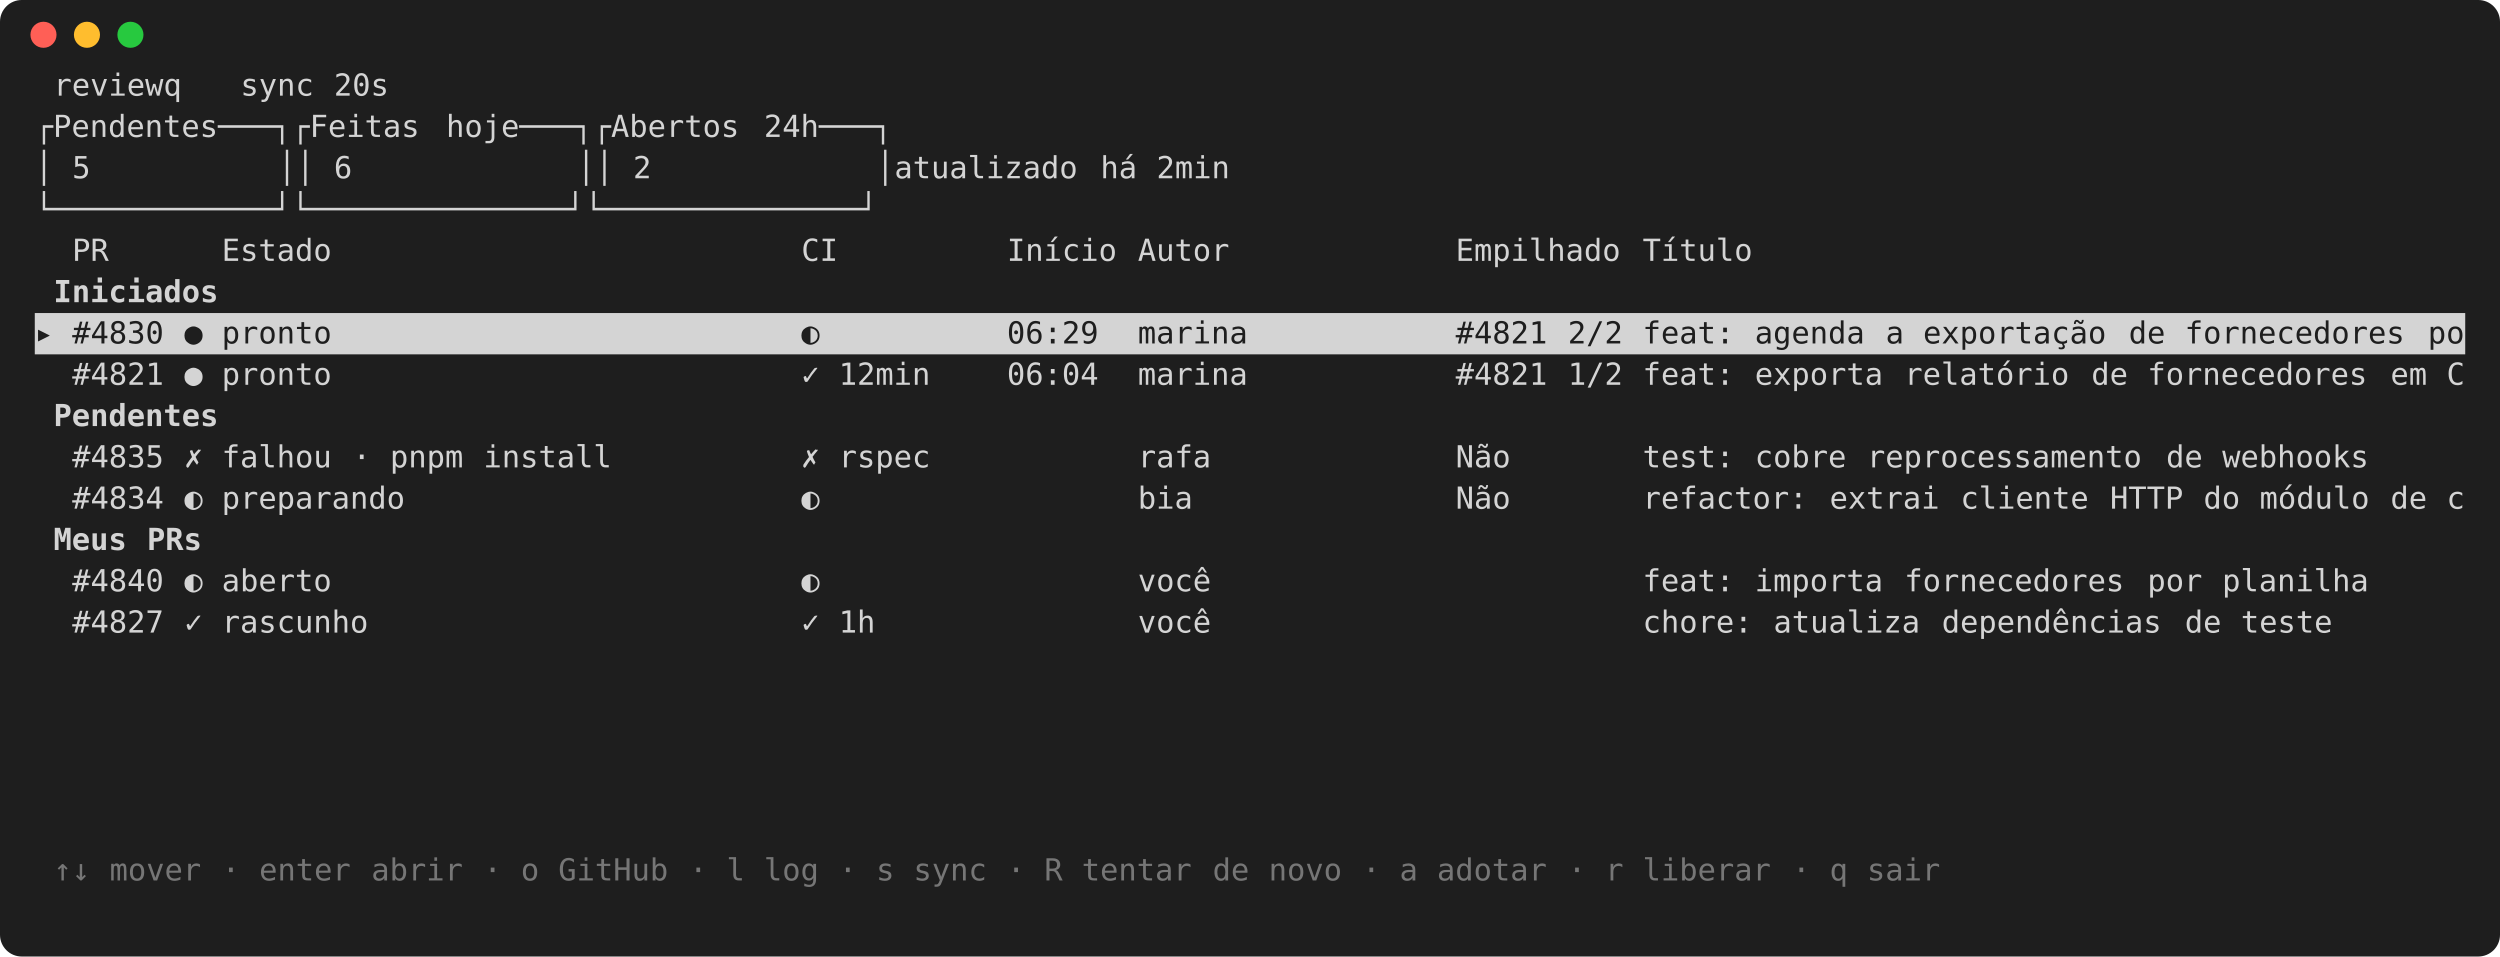
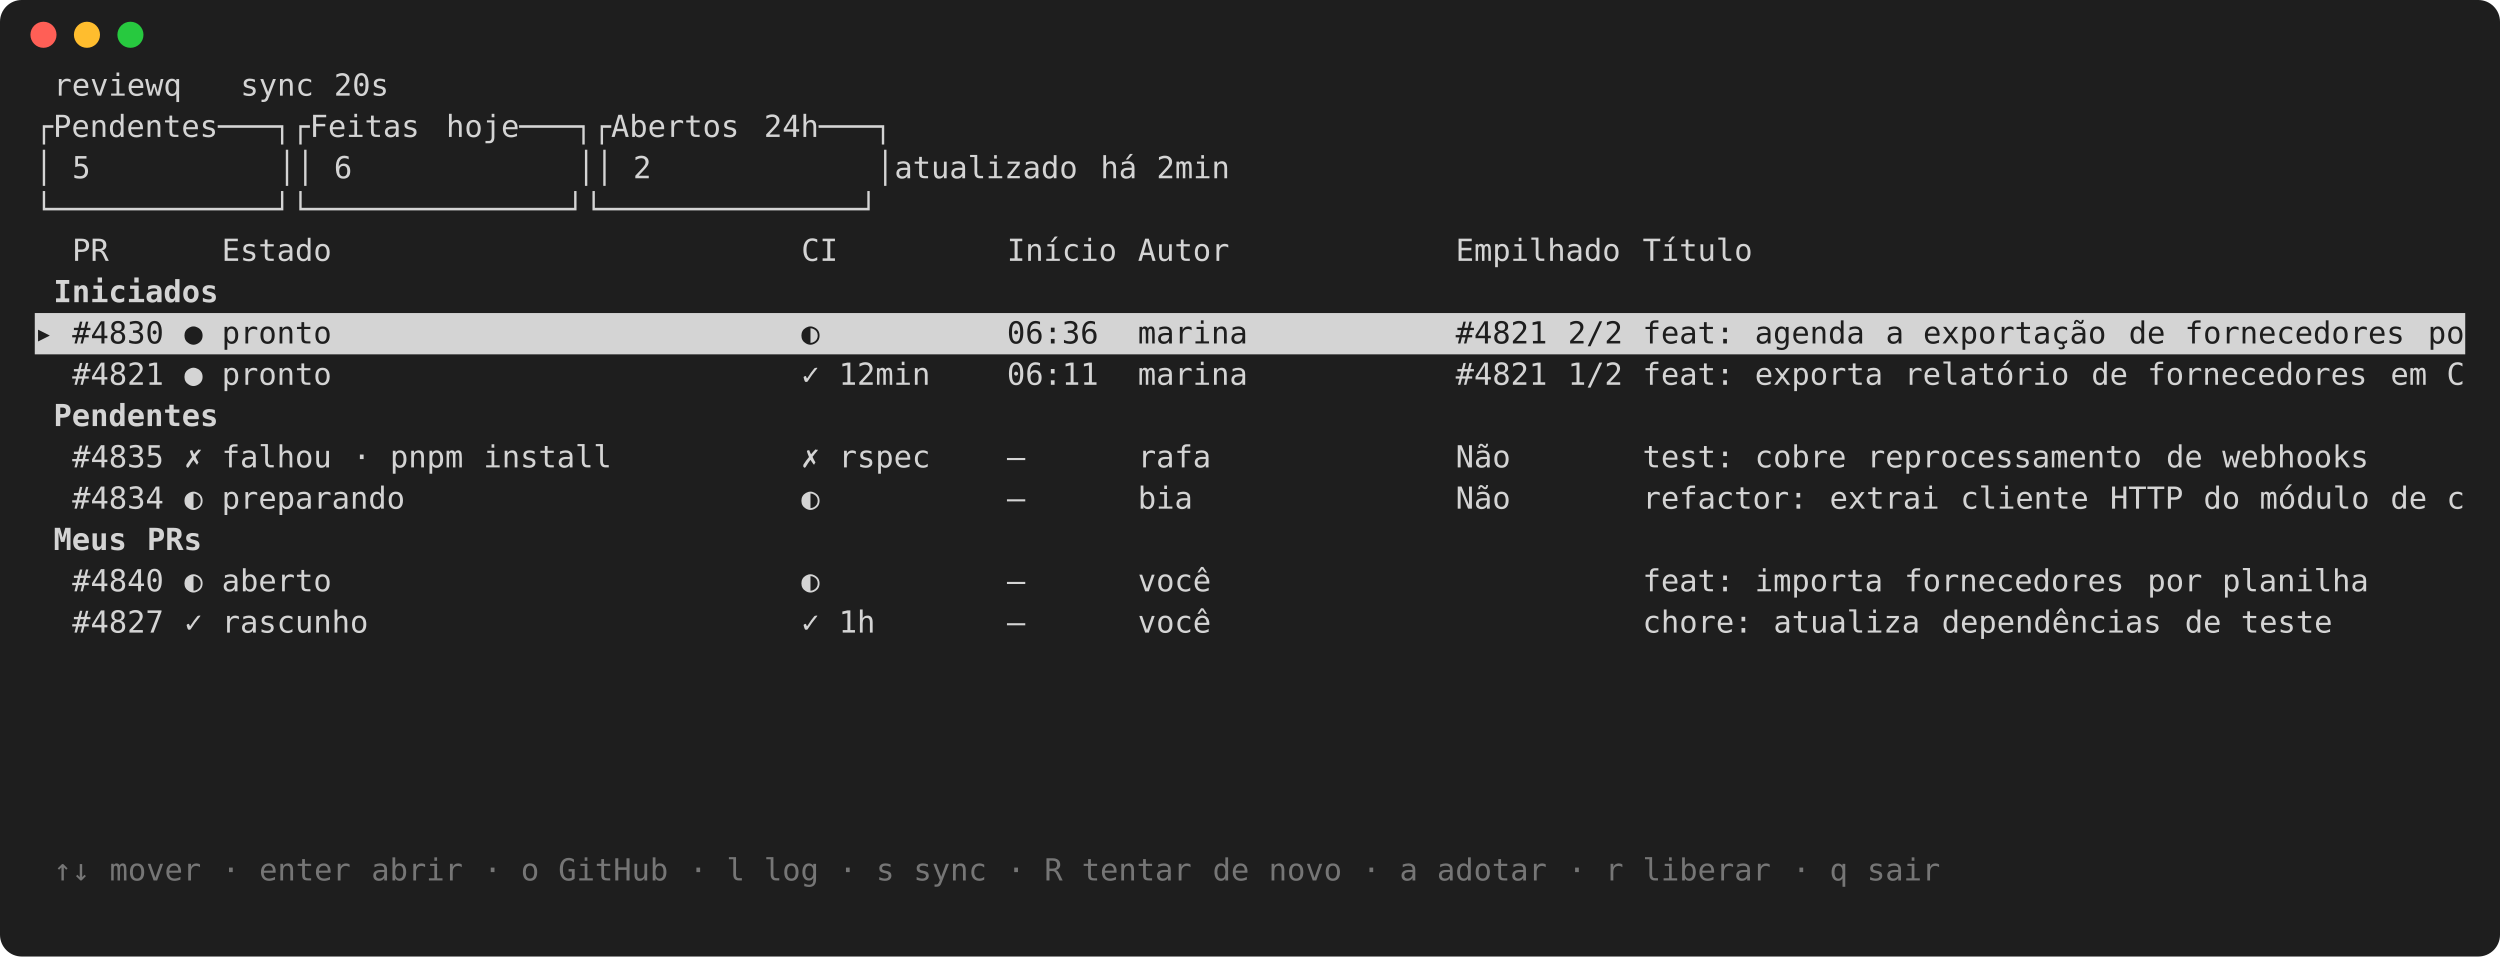
<svg xmlns="http://www.w3.org/2000/svg" width="1150" height="440" viewBox="0 0 1150 440">
  <rect width="100%" height="100%" rx="10" fill="#1e1e1e" />
  <circle cx="20" cy="16" r="6" fill="#ff5f56" />
  <circle cx="40" cy="16" r="6" fill="#ffbd2e" />
  <circle cx="60" cy="16" r="6" fill="#27c93f" />
  <g font-family="ui-monospace,SFMono-Regular,Menlo,Consolas,monospace" font-size="14" xml:space="preserve">
    <text x="24.6" y="44" fill="#d4d4d4" textLength="60.2" lengthAdjust="spacingAndGlyphs">reviewq</text>
    <text x="110.6" y="44" fill="#d4d4d4" textLength="34.4" lengthAdjust="spacingAndGlyphs">sync</text>
    <text x="153.6" y="44" fill="#d4d4d4" textLength="25.8" lengthAdjust="spacingAndGlyphs">20s</text>
    <text x="16" y="63" fill="#d4d4d4" textLength="180.6" lengthAdjust="spacingAndGlyphs">┌Pendentes───┐┌Feitas</text>
    <text x="205.2" y="63" fill="#d4d4d4" textLength="137.6" lengthAdjust="spacingAndGlyphs">hoje───┐┌Abertos</text>
    <text x="351.4" y="63" fill="#d4d4d4" textLength="60.2" lengthAdjust="spacingAndGlyphs">24h───┐</text>
    <text x="16" y="82" fill="#d4d4d4" textLength="8.6" lengthAdjust="spacingAndGlyphs">│</text>
    <text x="33.2" y="82" fill="#d4d4d4" textLength="8.6" lengthAdjust="spacingAndGlyphs">5</text>
    <text x="127.8" y="82" fill="#d4d4d4" textLength="17.2" lengthAdjust="spacingAndGlyphs">││</text>
    <text x="153.6" y="82" fill="#d4d4d4" textLength="8.6" lengthAdjust="spacingAndGlyphs">6</text>
    <text x="265.4" y="82" fill="#d4d4d4" textLength="17.2" lengthAdjust="spacingAndGlyphs">││</text>
    <text x="291.2" y="82" fill="#d4d4d4" textLength="8.6" lengthAdjust="spacingAndGlyphs">2</text>
    <text x="403" y="82" fill="#d4d4d4" textLength="94.6" lengthAdjust="spacingAndGlyphs">│atualizado</text>
    <text x="506.2" y="82" fill="#d4d4d4" textLength="17.2" lengthAdjust="spacingAndGlyphs">há</text>
    <text x="532" y="82" fill="#d4d4d4" textLength="34.4" lengthAdjust="spacingAndGlyphs">2min</text>
    <text x="16" y="101" fill="#d4d4d4" textLength="395.6" lengthAdjust="spacingAndGlyphs">└────────────┘└──────────────┘└──────────────┘</text>
    <text x="33.2" y="120" fill="#d4d4d4" textLength="17.2" lengthAdjust="spacingAndGlyphs">PR</text>
    <text x="102" y="120" fill="#d4d4d4" textLength="51.6" lengthAdjust="spacingAndGlyphs">Estado</text>
    <text x="368.6" y="120" fill="#d4d4d4" textLength="17.2" lengthAdjust="spacingAndGlyphs">CI</text>
    <text x="463.2" y="120" fill="#d4d4d4" textLength="51.6" lengthAdjust="spacingAndGlyphs">Início</text>
    <text x="523.4" y="120" fill="#d4d4d4" textLength="43" lengthAdjust="spacingAndGlyphs">Autor</text>
    <text x="669.6" y="120" fill="#d4d4d4" textLength="77.4" lengthAdjust="spacingAndGlyphs">Empilhado</text>
    <text x="755.6" y="120" fill="#d4d4d4" textLength="51.6" lengthAdjust="spacingAndGlyphs">Título</text>
    <text x="24.6" y="139" fill="#d4d4d4" font-weight="bold" textLength="77.4" lengthAdjust="spacingAndGlyphs">Iniciados</text>
    <rect x="16" y="144" width="1118" height="19" fill="#d4d4d4" />
    <text x="16" y="158" fill="#1e1e1e" textLength="8.6" lengthAdjust="spacingAndGlyphs">▸</text>
    <text x="33.2" y="158" fill="#1e1e1e" textLength="43" lengthAdjust="spacingAndGlyphs">#4830</text>
    <text x="84.8" y="158" fill="#1e1e1e" textLength="8.6" lengthAdjust="spacingAndGlyphs">●</text>
    <text x="102" y="158" fill="#1e1e1e" textLength="51.6" lengthAdjust="spacingAndGlyphs">pronto</text>
    <text x="368.6" y="158" fill="#1e1e1e" textLength="8.6" lengthAdjust="spacingAndGlyphs">◐</text>
-     <text x="463.2" y="158" fill="#1e1e1e" textLength="43" lengthAdjust="spacingAndGlyphs">06:29</text>
+     <text x="463.2" y="158" fill="#1e1e1e" textLength="43" lengthAdjust="spacingAndGlyphs">06:36</text>
    <text x="523.4" y="158" fill="#1e1e1e" textLength="51.6" lengthAdjust="spacingAndGlyphs">marina</text>
    <text x="669.6" y="158" fill="#1e1e1e" textLength="43" lengthAdjust="spacingAndGlyphs">#4821</text>
    <text x="721.2" y="158" fill="#1e1e1e" textLength="25.8" lengthAdjust="spacingAndGlyphs">2/2</text>
    <text x="755.6" y="158" fill="#1e1e1e" textLength="43" lengthAdjust="spacingAndGlyphs">feat:</text>
    <text x="807.2" y="158" fill="#1e1e1e" textLength="51.6" lengthAdjust="spacingAndGlyphs">agenda</text>
    <text x="867.4" y="158" fill="#1e1e1e" textLength="8.6" lengthAdjust="spacingAndGlyphs">a</text>
    <text x="884.6" y="158" fill="#1e1e1e" textLength="86" lengthAdjust="spacingAndGlyphs">exportação</text>
    <text x="979.2" y="158" fill="#1e1e1e" textLength="17.2" lengthAdjust="spacingAndGlyphs">de</text>
    <text x="1005" y="158" fill="#1e1e1e" textLength="103.2" lengthAdjust="spacingAndGlyphs">fornecedores</text>
    <text x="1116.8" y="158" fill="#1e1e1e" textLength="17.2" lengthAdjust="spacingAndGlyphs">po</text>
    <text x="33.2" y="177" fill="#d4d4d4" textLength="43" lengthAdjust="spacingAndGlyphs">#4821</text>
    <text x="84.8" y="177" fill="#d4d4d4" textLength="8.6" lengthAdjust="spacingAndGlyphs">●</text>
    <text x="102" y="177" fill="#d4d4d4" textLength="51.6" lengthAdjust="spacingAndGlyphs">pronto</text>
    <text x="368.6" y="177" fill="#d4d4d4" textLength="8.6" lengthAdjust="spacingAndGlyphs">✓</text>
    <text x="385.8" y="177" fill="#d4d4d4" textLength="43" lengthAdjust="spacingAndGlyphs">12min</text>
-     <text x="463.2" y="177" fill="#d4d4d4" textLength="43" lengthAdjust="spacingAndGlyphs">06:04</text>
+     <text x="463.2" y="177" fill="#d4d4d4" textLength="43" lengthAdjust="spacingAndGlyphs">06:11</text>
    <text x="523.4" y="177" fill="#d4d4d4" textLength="51.6" lengthAdjust="spacingAndGlyphs">marina</text>
    <text x="669.6" y="177" fill="#d4d4d4" textLength="43" lengthAdjust="spacingAndGlyphs">#4821</text>
    <text x="721.2" y="177" fill="#d4d4d4" textLength="25.8" lengthAdjust="spacingAndGlyphs">1/2</text>
    <text x="755.6" y="177" fill="#d4d4d4" textLength="43" lengthAdjust="spacingAndGlyphs">feat:</text>
    <text x="807.2" y="177" fill="#d4d4d4" textLength="60.2" lengthAdjust="spacingAndGlyphs">exporta</text>
    <text x="876" y="177" fill="#d4d4d4" textLength="77.4" lengthAdjust="spacingAndGlyphs">relatório</text>
    <text x="962" y="177" fill="#d4d4d4" textLength="17.2" lengthAdjust="spacingAndGlyphs">de</text>
    <text x="987.8" y="177" fill="#d4d4d4" textLength="103.2" lengthAdjust="spacingAndGlyphs">fornecedores</text>
    <text x="1099.6" y="177" fill="#d4d4d4" textLength="17.2" lengthAdjust="spacingAndGlyphs">em</text>
    <text x="1125.4" y="177" fill="#d4d4d4" textLength="8.6" lengthAdjust="spacingAndGlyphs">C</text>
    <text x="24.6" y="196" fill="#d4d4d4" font-weight="bold" textLength="77.4" lengthAdjust="spacingAndGlyphs">Pendentes</text>
    <text x="33.2" y="215" fill="#d4d4d4" textLength="43" lengthAdjust="spacingAndGlyphs">#4835</text>
    <text x="84.8" y="215" fill="#d4d4d4" textLength="8.6" lengthAdjust="spacingAndGlyphs">✗</text>
    <text x="102" y="215" fill="#d4d4d4" textLength="51.6" lengthAdjust="spacingAndGlyphs">falhou</text>
    <text x="162.2" y="215" fill="#d4d4d4" textLength="8.6" lengthAdjust="spacingAndGlyphs">·</text>
    <text x="179.4" y="215" fill="#d4d4d4" textLength="34.4" lengthAdjust="spacingAndGlyphs">pnpm</text>
    <text x="222.4" y="215" fill="#d4d4d4" textLength="60.2" lengthAdjust="spacingAndGlyphs">install</text>
    <text x="368.6" y="215" fill="#d4d4d4" textLength="8.6" lengthAdjust="spacingAndGlyphs">✗</text>
    <text x="385.8" y="215" fill="#d4d4d4" textLength="43" lengthAdjust="spacingAndGlyphs">rspec</text>
+     <text x="463.2" y="215" fill="#d4d4d4" textLength="8.6" lengthAdjust="spacingAndGlyphs">–</text>
    <text x="523.4" y="215" fill="#d4d4d4" textLength="34.4" lengthAdjust="spacingAndGlyphs">rafa</text>
    <text x="669.6" y="215" fill="#d4d4d4" textLength="25.8" lengthAdjust="spacingAndGlyphs">Não</text>
    <text x="755.6" y="215" fill="#d4d4d4" textLength="43" lengthAdjust="spacingAndGlyphs">test:</text>
    <text x="807.2" y="215" fill="#d4d4d4" textLength="43" lengthAdjust="spacingAndGlyphs">cobre</text>
    <text x="858.8" y="215" fill="#d4d4d4" textLength="129" lengthAdjust="spacingAndGlyphs">reprocessamento</text>
    <text x="996.4" y="215" fill="#d4d4d4" textLength="17.2" lengthAdjust="spacingAndGlyphs">de</text>
    <text x="1022.2" y="215" fill="#d4d4d4" textLength="68.8" lengthAdjust="spacingAndGlyphs">webhooks</text>
    <text x="33.2" y="234" fill="#d4d4d4" textLength="43" lengthAdjust="spacingAndGlyphs">#4834</text>
    <text x="84.8" y="234" fill="#d4d4d4" textLength="8.6" lengthAdjust="spacingAndGlyphs">◐</text>
    <text x="102" y="234" fill="#d4d4d4" textLength="86" lengthAdjust="spacingAndGlyphs">preparando</text>
    <text x="368.6" y="234" fill="#d4d4d4" textLength="8.6" lengthAdjust="spacingAndGlyphs">◐</text>
+     <text x="463.2" y="234" fill="#d4d4d4" textLength="8.6" lengthAdjust="spacingAndGlyphs">–</text>
    <text x="523.4" y="234" fill="#d4d4d4" textLength="25.8" lengthAdjust="spacingAndGlyphs">bia</text>
    <text x="669.6" y="234" fill="#d4d4d4" textLength="25.8" lengthAdjust="spacingAndGlyphs">Não</text>
    <text x="755.6" y="234" fill="#d4d4d4" textLength="77.4" lengthAdjust="spacingAndGlyphs">refactor:</text>
    <text x="841.6" y="234" fill="#d4d4d4" textLength="51.6" lengthAdjust="spacingAndGlyphs">extrai</text>
    <text x="901.8" y="234" fill="#d4d4d4" textLength="60.2" lengthAdjust="spacingAndGlyphs">cliente</text>
    <text x="970.6" y="234" fill="#d4d4d4" textLength="34.4" lengthAdjust="spacingAndGlyphs">HTTP</text>
    <text x="1013.6" y="234" fill="#d4d4d4" textLength="17.2" lengthAdjust="spacingAndGlyphs">do</text>
    <text x="1039.4" y="234" fill="#d4d4d4" textLength="51.6" lengthAdjust="spacingAndGlyphs">módulo</text>
    <text x="1099.6" y="234" fill="#d4d4d4" textLength="17.2" lengthAdjust="spacingAndGlyphs">de</text>
    <text x="1125.4" y="234" fill="#d4d4d4" textLength="8.6" lengthAdjust="spacingAndGlyphs">c</text>
    <text x="24.6" y="253" fill="#d4d4d4" font-weight="bold" textLength="34.4" lengthAdjust="spacingAndGlyphs">Meus</text>
    <text x="67.6" y="253" fill="#d4d4d4" font-weight="bold" textLength="25.8" lengthAdjust="spacingAndGlyphs">PRs</text>
    <text x="33.2" y="272" fill="#d4d4d4" textLength="43" lengthAdjust="spacingAndGlyphs">#4840</text>
    <text x="84.8" y="272" fill="#d4d4d4" textLength="8.6" lengthAdjust="spacingAndGlyphs">◐</text>
    <text x="102" y="272" fill="#d4d4d4" textLength="51.6" lengthAdjust="spacingAndGlyphs">aberto</text>
    <text x="368.6" y="272" fill="#d4d4d4" textLength="8.6" lengthAdjust="spacingAndGlyphs">◐</text>
+     <text x="463.2" y="272" fill="#d4d4d4" textLength="8.6" lengthAdjust="spacingAndGlyphs">–</text>
    <text x="523.4" y="272" fill="#d4d4d4" textLength="34.4" lengthAdjust="spacingAndGlyphs">você</text>
    <text x="755.6" y="272" fill="#d4d4d4" textLength="43" lengthAdjust="spacingAndGlyphs">feat:</text>
    <text x="807.2" y="272" fill="#d4d4d4" textLength="60.2" lengthAdjust="spacingAndGlyphs">importa</text>
    <text x="876" y="272" fill="#d4d4d4" textLength="103.2" lengthAdjust="spacingAndGlyphs">fornecedores</text>
    <text x="987.8" y="272" fill="#d4d4d4" textLength="25.8" lengthAdjust="spacingAndGlyphs">por</text>
    <text x="1022.2" y="272" fill="#d4d4d4" textLength="68.8" lengthAdjust="spacingAndGlyphs">planilha</text>
    <text x="33.2" y="291" fill="#d4d4d4" textLength="43" lengthAdjust="spacingAndGlyphs">#4827</text>
    <text x="84.8" y="291" fill="#d4d4d4" textLength="8.6" lengthAdjust="spacingAndGlyphs">✓</text>
    <text x="102" y="291" fill="#d4d4d4" textLength="68.8" lengthAdjust="spacingAndGlyphs">rascunho</text>
    <text x="368.6" y="291" fill="#d4d4d4" textLength="8.6" lengthAdjust="spacingAndGlyphs">✓</text>
    <text x="385.8" y="291" fill="#d4d4d4" textLength="17.2" lengthAdjust="spacingAndGlyphs">1h</text>
+     <text x="463.2" y="291" fill="#d4d4d4" textLength="8.6" lengthAdjust="spacingAndGlyphs">–</text>
    <text x="523.4" y="291" fill="#d4d4d4" textLength="34.4" lengthAdjust="spacingAndGlyphs">você</text>
    <text x="755.6" y="291" fill="#d4d4d4" textLength="51.6" lengthAdjust="spacingAndGlyphs">chore:</text>
    <text x="815.8" y="291" fill="#d4d4d4" textLength="68.8" lengthAdjust="spacingAndGlyphs">atualiza</text>
    <text x="893.2" y="291" fill="#d4d4d4" textLength="103.2" lengthAdjust="spacingAndGlyphs">dependências</text>
    <text x="1005" y="291" fill="#d4d4d4" textLength="17.2" lengthAdjust="spacingAndGlyphs">de</text>
    <text x="1030.8" y="291" fill="#d4d4d4" textLength="43" lengthAdjust="spacingAndGlyphs">teste</text>
    <text x="24.6" y="405" fill="#767676" textLength="17.2" lengthAdjust="spacingAndGlyphs">↑↓</text>
    <text x="50.4" y="405" fill="#767676" textLength="43" lengthAdjust="spacingAndGlyphs">mover</text>
    <text x="102" y="405" fill="#767676" textLength="8.6" lengthAdjust="spacingAndGlyphs">·</text>
    <text x="119.2" y="405" fill="#767676" textLength="43" lengthAdjust="spacingAndGlyphs">enter</text>
    <text x="170.8" y="405" fill="#767676" textLength="43" lengthAdjust="spacingAndGlyphs">abrir</text>
    <text x="222.4" y="405" fill="#767676" textLength="8.6" lengthAdjust="spacingAndGlyphs">·</text>
    <text x="239.6" y="405" fill="#767676" textLength="8.6" lengthAdjust="spacingAndGlyphs">o</text>
    <text x="256.8" y="405" fill="#767676" textLength="51.6" lengthAdjust="spacingAndGlyphs">GitHub</text>
    <text x="317" y="405" fill="#767676" textLength="8.6" lengthAdjust="spacingAndGlyphs">·</text>
    <text x="334.2" y="405" fill="#767676" textLength="8.6" lengthAdjust="spacingAndGlyphs">l</text>
    <text x="351.4" y="405" fill="#767676" textLength="25.8" lengthAdjust="spacingAndGlyphs">log</text>
    <text x="385.8" y="405" fill="#767676" textLength="8.6" lengthAdjust="spacingAndGlyphs">·</text>
    <text x="403" y="405" fill="#767676" textLength="8.6" lengthAdjust="spacingAndGlyphs">s</text>
    <text x="420.2" y="405" fill="#767676" textLength="34.4" lengthAdjust="spacingAndGlyphs">sync</text>
    <text x="463.2" y="405" fill="#767676" textLength="8.6" lengthAdjust="spacingAndGlyphs">·</text>
    <text x="480.4" y="405" fill="#767676" textLength="8.6" lengthAdjust="spacingAndGlyphs">R</text>
    <text x="497.6" y="405" fill="#767676" textLength="51.6" lengthAdjust="spacingAndGlyphs">tentar</text>
    <text x="557.8" y="405" fill="#767676" textLength="17.2" lengthAdjust="spacingAndGlyphs">de</text>
    <text x="583.6" y="405" fill="#767676" textLength="34.4" lengthAdjust="spacingAndGlyphs">novo</text>
    <text x="626.6" y="405" fill="#767676" textLength="8.6" lengthAdjust="spacingAndGlyphs">·</text>
    <text x="643.8" y="405" fill="#767676" textLength="8.6" lengthAdjust="spacingAndGlyphs">a</text>
    <text x="661" y="405" fill="#767676" textLength="51.6" lengthAdjust="spacingAndGlyphs">adotar</text>
    <text x="721.2" y="405" fill="#767676" textLength="8.6" lengthAdjust="spacingAndGlyphs">·</text>
    <text x="738.4" y="405" fill="#767676" textLength="8.6" lengthAdjust="spacingAndGlyphs">r</text>
    <text x="755.6" y="405" fill="#767676" textLength="60.2" lengthAdjust="spacingAndGlyphs">liberar</text>
    <text x="824.4" y="405" fill="#767676" textLength="8.6" lengthAdjust="spacingAndGlyphs">·</text>
    <text x="841.6" y="405" fill="#767676" textLength="8.6" lengthAdjust="spacingAndGlyphs">q</text>
    <text x="858.8" y="405" fill="#767676" textLength="34.4" lengthAdjust="spacingAndGlyphs">sair</text>
  </g>
</svg>
